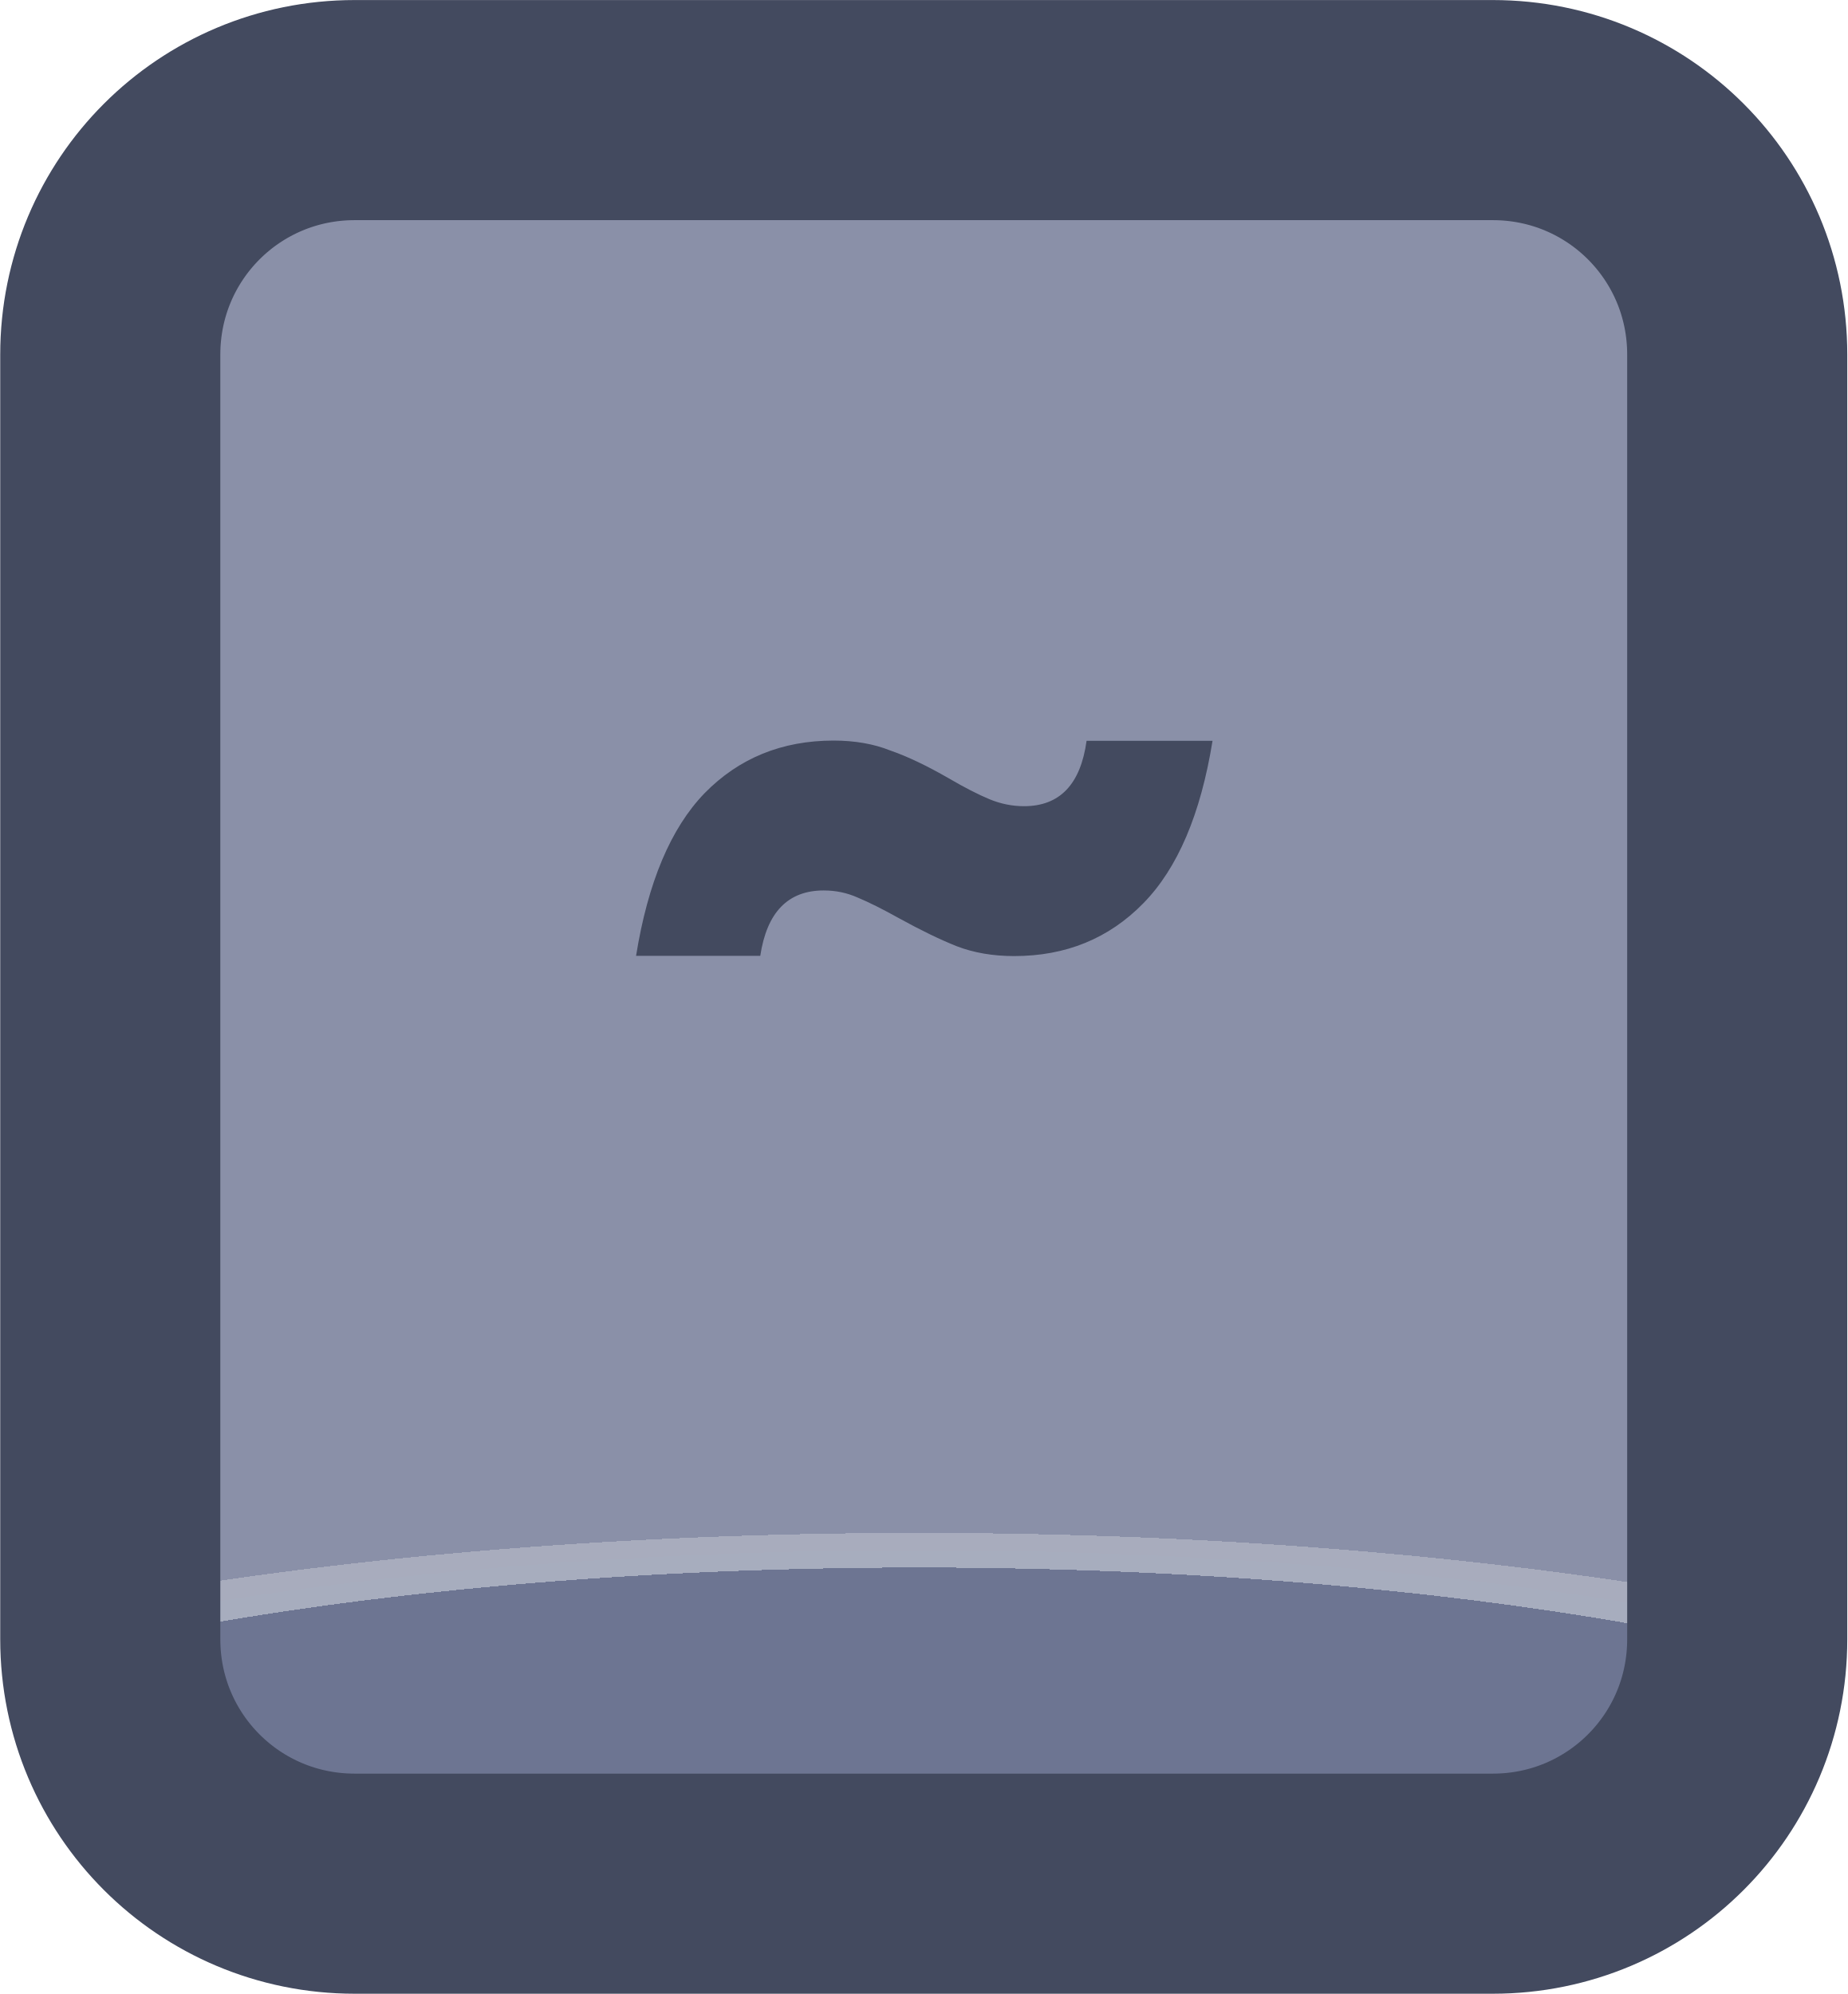
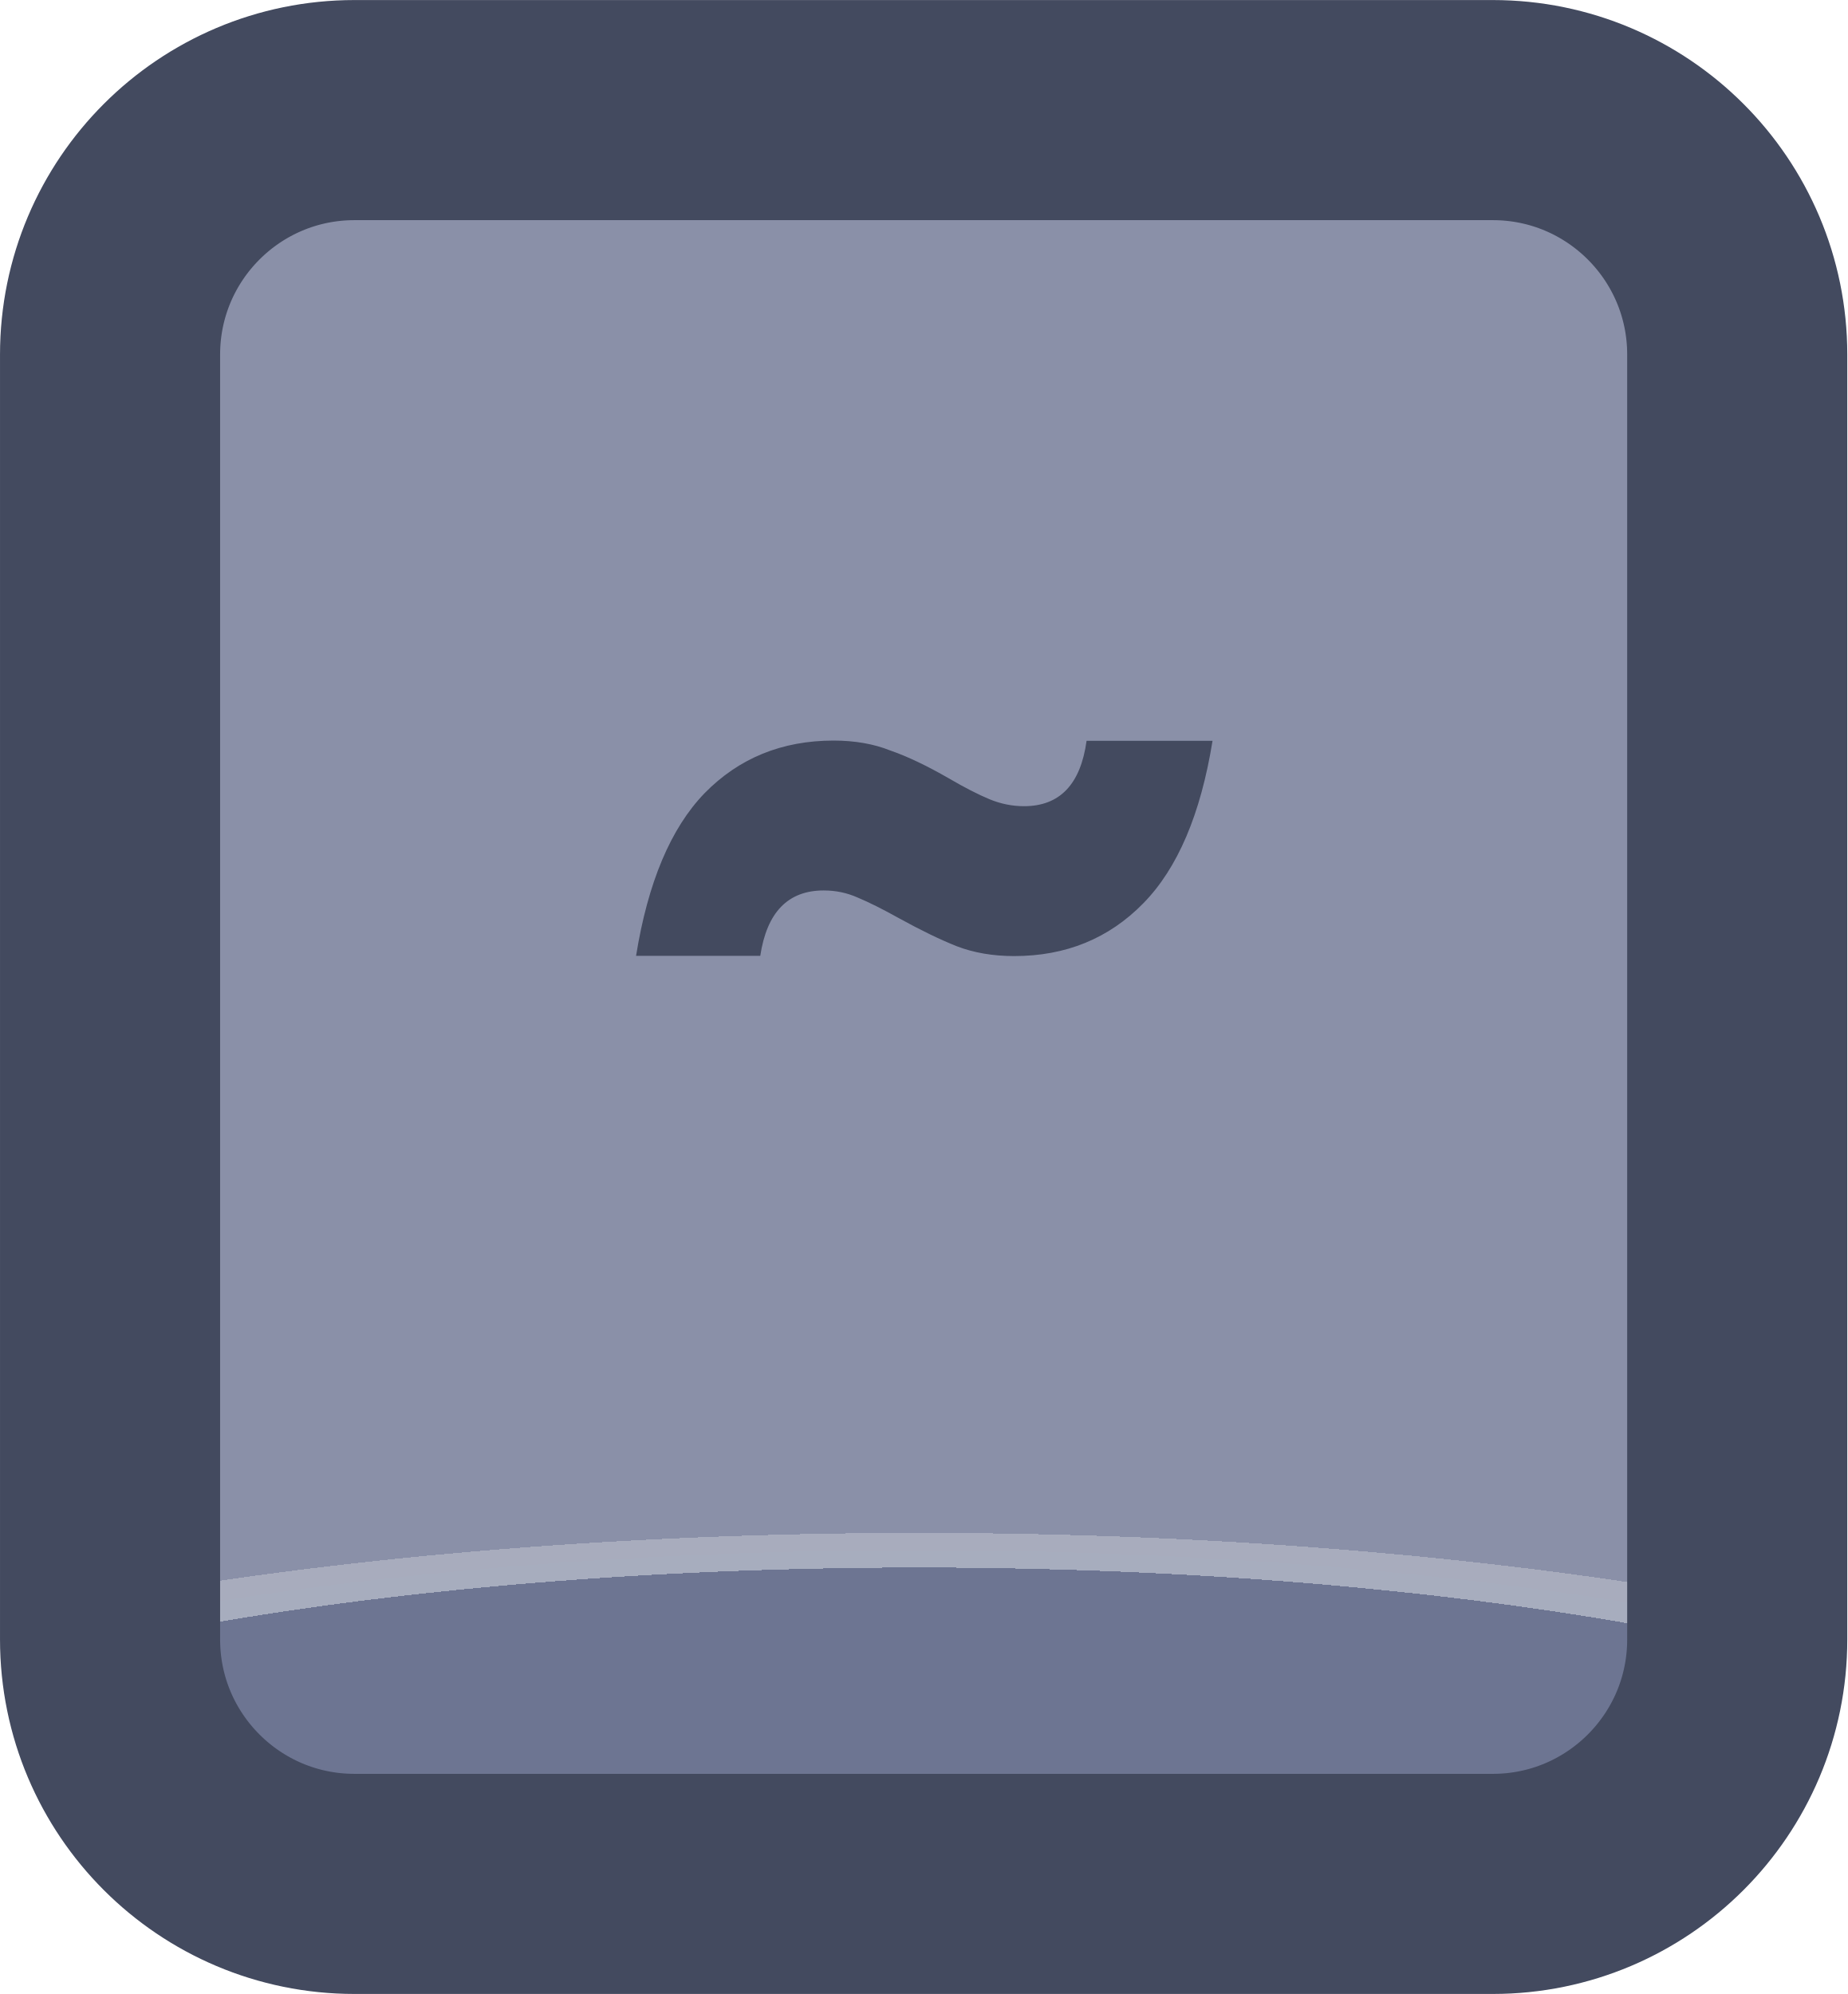
<svg xmlns="http://www.w3.org/2000/svg" xmlns:xlink="http://www.w3.org/1999/xlink" width="37.765" height="40.765" viewBox="0 0 9.992 10.786" version="1.1" id="svg1" xml:space="preserve">
  <defs id="defs1">
    <linearGradient id="linearGradient89">
      <stop style="stop-color:#434a5f;stop-opacity:1;" offset="1" id="stop89" />
      <stop style="stop-color:#434a5f;stop-opacity:1;" offset="1" id="stop90" />
    </linearGradient>
    <linearGradient id="linearGradient1-1">
-       <stop style="stop-color:#434a5f;stop-opacity:1;" offset="1" id="stop3" />
+       <stop style="stop-color:#434a5f;stop-opacity:1;" offset="0.473" id="stop3" />
      <stop style="stop-color:#434a5f;stop-opacity:1;" offset="1" id="stop4" />
    </linearGradient>
    <linearGradient id="linearGradient568">
      <stop style="stop-color:#6d7592;stop-opacity:1;" offset="0.181" id="stop565" />
      <stop style="stop-color:#a7adbe;stop-opacity:1;" offset="0.181" id="stop566" />
      <stop style="stop-color:#a8acbd;stop-opacity:1;" offset="0.201" id="stop567" />
      <stop style="stop-color:#8a90a8;stop-opacity:1;" offset="0.201" id="stop568" />
    </linearGradient>
    <radialGradient xlink:href="#linearGradient568" id="radialGradient512" gradientUnits="userSpaceOnUse" gradientTransform="matrix(7.529814,0,0,1.880842,-2817.438,-184.1964)" cx="452.625" cy="196.252" fx="452.625" fy="196.252" r="4.209" />
    <linearGradient xlink:href="#linearGradient1-1" id="linearGradient349" x1="586.537" y1="180.88" x2="594.954" y2="180.88" gradientUnits="userSpaceOnUse" />
    <linearGradient xlink:href="#linearGradient89" id="linearGradient967" x1="589.435" y1="180.202" x2="592.061" y2="180.202" gradientUnits="userSpaceOnUse" />
  </defs>
  <g id="g456" transform="translate(-127.0001,-12.69995)" style="display:inline">
    <g id="g394" style="display:inline;paint-order:fill markers stroke" transform="matrix(1.187047,0,0,1.187047,-569.2464,-196.6207)">
-       <path id="rect394" style="opacity:1;fill:url(#radialGradient512);stroke:url(#linearGradient349);stroke-width:1.003;stroke-linecap:round;stroke-linejoin:round;stroke-miterlimit:0" d="m 588.153,176.839 h 5.186 c 0.617,0 1.114,0.497 1.114,1.114 v 5.854 c 0,0.617 -0.497,1.114 -1.114,1.114 h -5.186 c -0.617,0 -1.114,-0.497 -1.114,-1.114 v -5.854 c 0,-0.617 0.497,-1.114 1.114,-1.114 z" />
+       <rect style="opacity:1;fill:url(#radialGradient512);fill-opacity:1;stroke:url(#linearGradient349);stroke-width:1.003;stroke-linecap:round;stroke-linejoin:round;stroke-miterlimit:0;stroke-dasharray:none;stroke-opacity:1;paint-order:fill markers stroke" id="rect394" width="7.415" height="8.083" x="587.038" y="176.839" rx="1.114" ry="1.114" />
      <path d="m 589.435,180.693 q 0.081,-0.502 0.312,-0.741 0.235,-0.24 0.588,-0.24 0.145,0 0.258,0.045 0.118,0.041 0.267,0.127 0.108,0.063 0.185,0.095 0.077,0.032 0.158,0.032 0.244,0 0.285,-0.298 h 0.574 q -0.081,0.502 -0.316,0.741 -0.235,0.24 -0.588,0.24 -0.145,0 -0.262,-0.045 -0.113,-0.045 -0.262,-0.127 -0.113,-0.063 -0.19,-0.095 -0.072,-0.032 -0.154,-0.032 -0.244,0 -0.289,0.298 z" id="text394" style="font-weight:bold;font-size:4.52px;font-family:Poppins;-inkscape-font-specification:'Poppins Bold';text-align:center;letter-spacing:0.1px;text-anchor:middle;fill:url(#linearGradient967);stroke-width:1.991;stroke-linecap:round;stroke-linejoin:round;stroke-dasharray:3.981, 1.991" aria-label="~" />
    </g>
  </g>
</svg>
